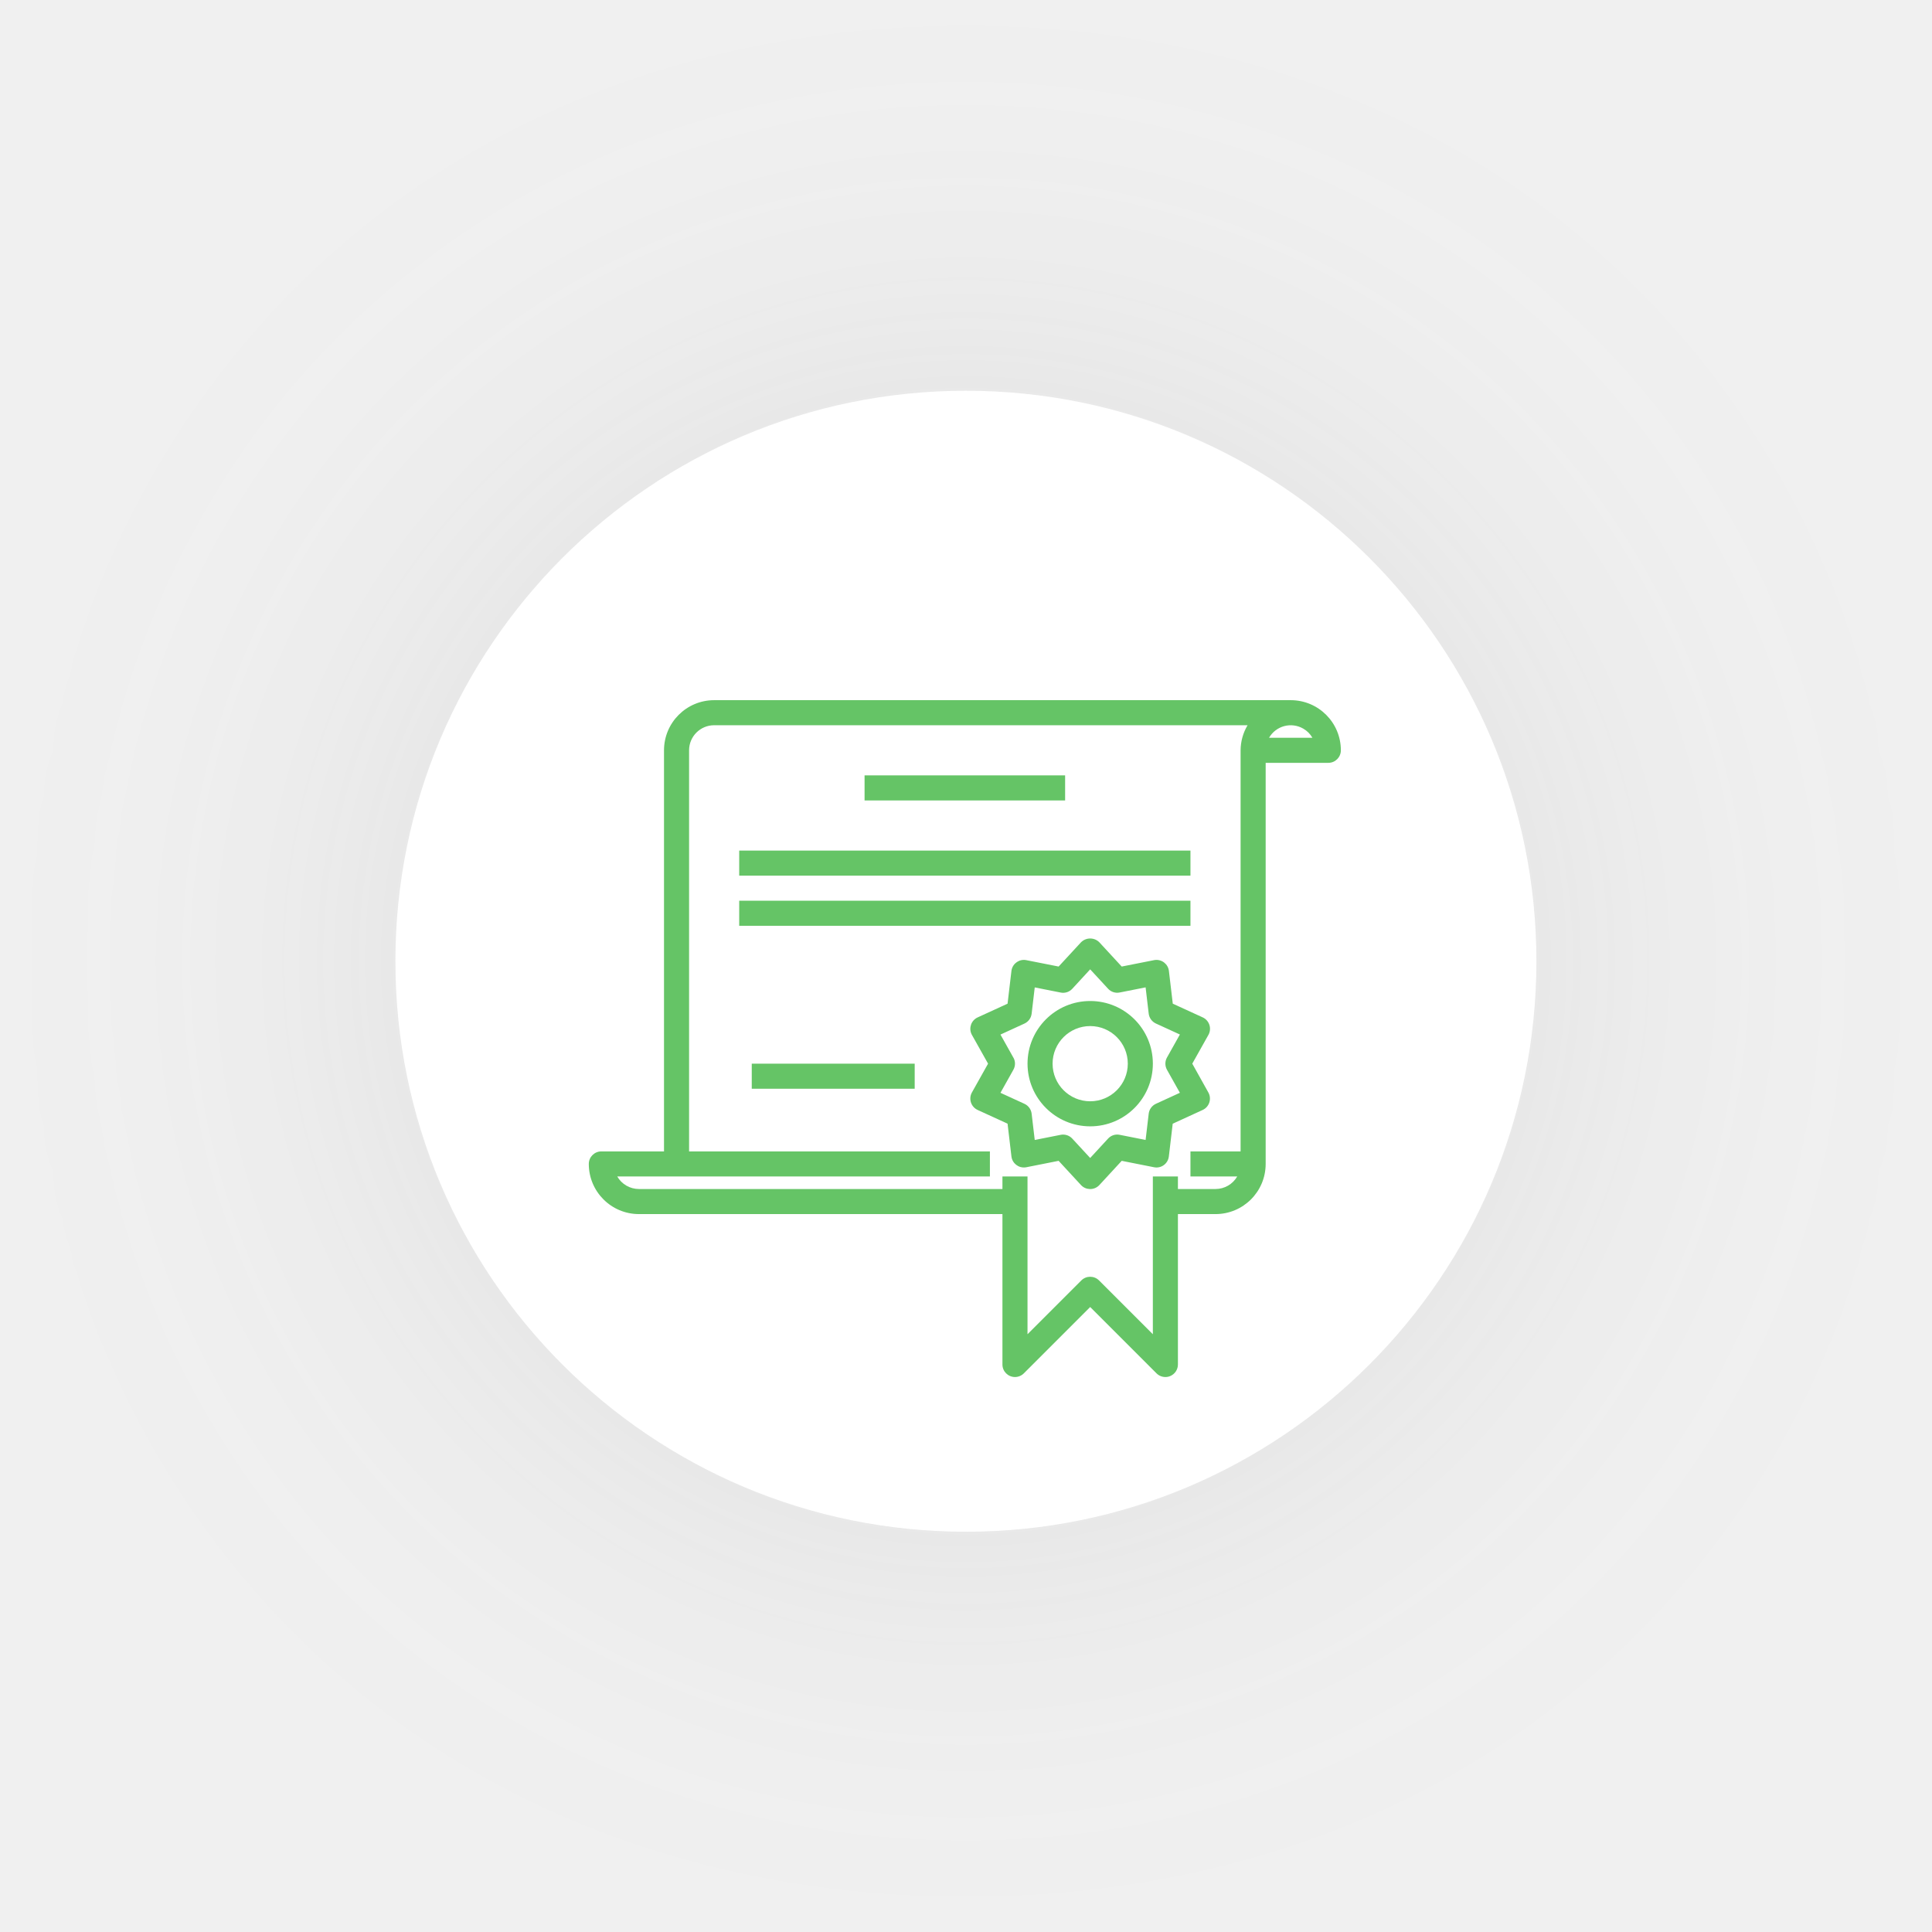
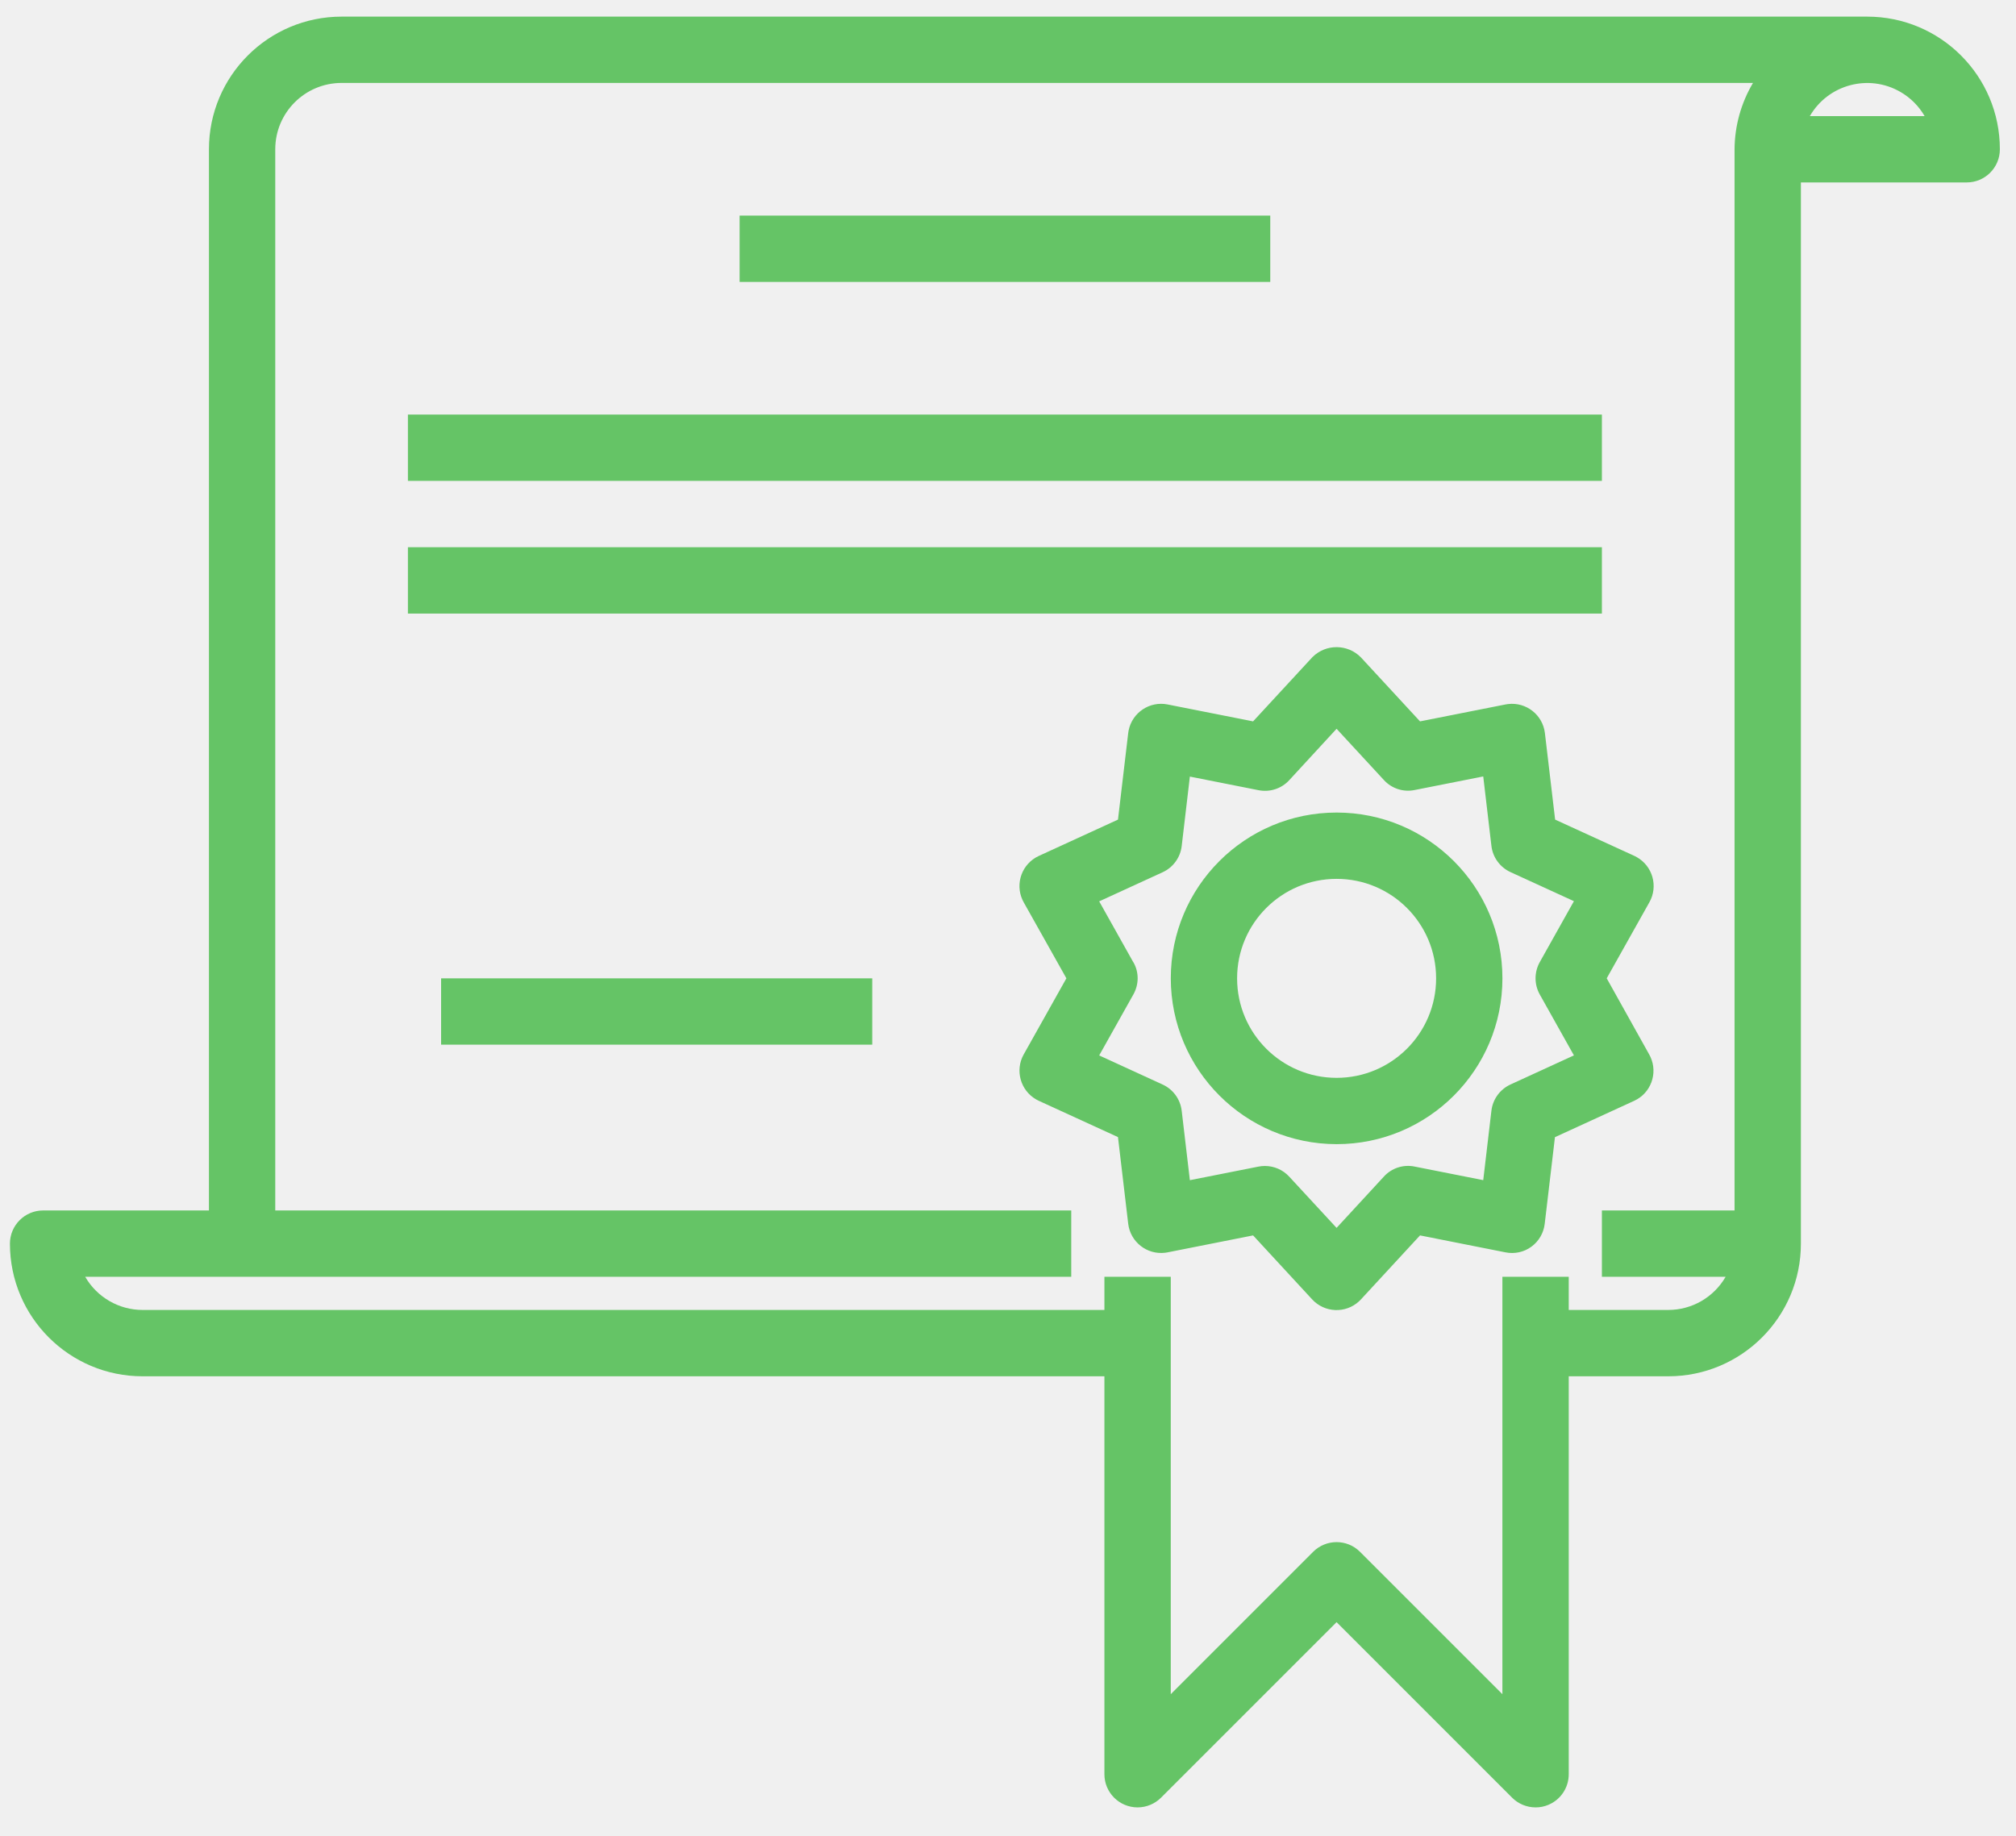
- <svg xmlns="http://www.w3.org/2000/svg" width="142" height="142" viewBox="0 0 142 142" fill="none">
-   <g filter="url(#filter0_d)">
-     <circle cx="70.993" cy="70.65" r="41.931" fill="white" />
-   </g>
-   <path d="M94.867 51.462H52.489C50.454 51.462 48.804 53.112 48.804 55.147V84.627H44.198C43.689 84.627 43.276 85.04 43.276 85.549C43.276 87.584 44.926 89.234 46.961 89.234H73.678V100.289C73.678 100.798 74.091 101.21 74.6 101.21C74.844 101.21 75.078 101.113 75.251 100.94L80.127 96.064L85.003 100.94C85.176 101.113 85.41 101.21 85.655 101.21C85.776 101.211 85.896 101.187 86.007 101.14C86.352 100.998 86.576 100.662 86.576 100.289V89.234H89.34C91.375 89.234 93.025 87.584 93.025 85.549V56.068H97.631C98.14 56.068 98.552 55.656 98.552 55.147C98.552 53.112 96.903 51.462 94.867 51.462ZM91.182 55.147V84.627H87.497V86.47H90.934C90.605 87.04 89.998 87.391 89.34 87.391H86.576V86.47H84.733V98.065L80.778 94.11C80.419 93.751 79.835 93.751 79.476 94.11L75.521 98.065V86.47H73.678V87.391H46.961C46.303 87.391 45.696 87.04 45.367 86.47H49.725H72.757V84.627H50.647V55.147C50.647 54.129 51.471 53.304 52.489 53.304H91.695C91.363 53.862 91.186 54.498 91.182 55.147ZM93.273 54.226C93.782 53.345 94.909 53.044 95.79 53.554C96.069 53.715 96.301 53.947 96.462 54.226H93.273Z" fill="#65C466" />
-   <path d="M88.811 80.293L87.631 78.178L88.816 76.066C89.066 75.623 88.909 75.061 88.465 74.811C88.443 74.799 88.42 74.787 88.397 74.776L86.198 73.769L85.914 71.365C85.854 70.859 85.396 70.499 84.89 70.559C84.867 70.561 84.844 70.565 84.82 70.57L82.445 71.04L80.803 69.261C80.435 68.888 79.834 68.883 79.461 69.251C79.457 69.254 79.454 69.258 79.45 69.261L77.808 71.04L75.433 70.57C74.934 70.471 74.449 70.796 74.35 71.295C74.346 71.318 74.342 71.341 74.339 71.365L74.055 73.769L71.856 74.778C71.394 74.99 71.19 75.537 71.402 75.999C71.413 76.022 71.424 76.046 71.437 76.068L72.622 78.178L71.437 80.291C71.188 80.734 71.344 81.296 71.788 81.546C71.81 81.558 71.833 81.57 71.856 81.581L74.055 82.589L74.339 84.996C74.399 85.501 74.858 85.862 75.363 85.802C75.386 85.799 75.41 85.796 75.433 85.791L77.808 85.32L79.45 87.099C79.796 87.472 80.379 87.495 80.752 87.15C80.77 87.133 80.787 87.117 80.803 87.099L82.445 85.32L84.82 85.791C85.072 85.842 85.334 85.785 85.541 85.632C85.747 85.481 85.88 85.25 85.909 84.996L86.193 82.591L88.392 81.582C88.855 81.371 89.058 80.824 88.846 80.361C88.836 80.338 88.824 80.315 88.811 80.293ZM85.772 78.628L86.72 80.319L84.959 81.127C84.667 81.261 84.466 81.538 84.428 81.857L84.201 83.785L82.297 83.408C81.983 83.343 81.658 83.448 81.442 83.685L80.127 85.111L78.811 83.687C78.637 83.498 78.392 83.391 78.135 83.391C78.075 83.391 78.015 83.397 77.956 83.409L76.052 83.786L75.825 81.858C75.788 81.539 75.587 81.262 75.294 81.128L73.533 80.32L74.481 78.629C74.639 78.348 74.643 78.007 74.481 77.728V77.732L73.533 76.04L75.294 75.232C75.587 75.098 75.788 74.822 75.825 74.503L76.052 72.574L77.956 72.951C78.27 73.016 78.594 72.911 78.811 72.675L80.127 71.246L81.442 72.67C81.658 72.907 81.983 73.012 82.297 72.947L84.201 72.57L84.428 74.498C84.466 74.817 84.667 75.094 84.959 75.228L86.72 76.035L85.772 77.727C85.615 78.007 85.615 78.348 85.772 78.628Z" fill="#65C466" />
-   <path d="M80.128 73.573C77.584 73.573 75.522 75.635 75.522 78.179C75.525 80.722 77.585 82.782 80.128 82.785C82.672 82.785 84.734 80.723 84.734 78.179C84.734 75.635 82.672 73.573 80.128 73.573ZM80.128 80.943C78.601 80.943 77.364 79.705 77.364 78.179C77.364 76.652 78.601 75.415 80.128 75.415C81.654 75.415 82.892 76.652 82.892 78.179C82.892 79.705 81.654 80.943 80.128 80.943Z" fill="#65C466" />
-   <path d="M78.285 56.989H63.545V58.832H78.285V56.989Z" fill="#65C466" />
-   <path d="M87.497 62.517H54.331V64.359H87.497V62.517Z" fill="#65C466" />
-   <path d="M87.497 66.202H54.331V68.045H87.497V66.202Z" fill="#65C466" />
-   <path d="M67.229 78.179H55.253V80.021H67.229V78.179Z" fill="#65C466" />
-   <defs>
-     <filter id="filter0_d" x="0.635" y="0.292" width="140.717" height="140.717" filterUnits="userSpaceOnUse" color-interpolation-filters="sRGB">
-       <feFlood flood-opacity="0" result="BackgroundImageFix" />
-       <feColorMatrix in="SourceAlpha" type="matrix" values="0 0 0 0 0 0 0 0 0 0 0 0 0 0 0 0 0 0 127 0" />
-       <feOffset />
-       <feGaussianBlur stdDeviation="14.214" />
-       <feColorMatrix type="matrix" values="0 0 0 0 0.871 0 0 0 0 0.871 0 0 0 0 0.871 0 0 0 1 0" />
-       <feBlend mode="normal" in2="BackgroundImageFix" result="effect1_dropShadow" />
-       <feBlend mode="normal" in="SourceGraphic" in2="effect1_dropShadow" result="shape" />
-     </filter>
-   </defs>
+ <svg xmlns="http://www.w3.org/2000/svg" width="56" height="51" viewBox="0 0 56 51" fill="none">
+   <path d="M51.867 0.462H9.489C7.454 0.462 5.804 2.112 5.804 4.147V33.627H1.198C0.689 33.627 0.276 34.04 0.276 34.549C0.276 36.584 1.926 38.234 3.961 38.234H30.678V49.289C30.678 49.798 31.091 50.21 31.6 50.21C31.844 50.21 32.078 50.113 32.251 49.94L37.127 45.064L42.003 49.94C42.176 50.113 42.41 50.21 42.655 50.21C42.776 50.211 42.896 50.187 43.008 50.14C43.352 49.998 43.576 49.662 43.576 49.289V38.234H46.34C48.375 38.234 50.025 36.584 50.025 34.549V5.068H54.631C55.14 5.068 55.552 4.656 55.552 4.147C55.552 2.112 53.903 0.462 51.867 0.462ZM48.182 4.147V33.627H44.497V35.47H47.934C47.605 36.04 46.998 36.391 46.34 36.391H43.576V35.47H41.733V47.065L37.778 43.11C37.419 42.751 36.836 42.751 36.476 43.11L32.521 47.065V35.47H30.678V36.391H3.961C3.304 36.391 2.696 36.04 2.367 35.47H6.725H29.757V33.627H7.646V4.147C7.646 3.129 8.471 2.304 9.489 2.304H48.694C48.363 2.862 48.186 3.498 48.182 4.147ZM50.273 3.226C50.782 2.345 51.91 2.044 52.79 2.554C53.069 2.715 53.301 2.947 53.462 3.226H50.273Z" fill="#65C466" />
+   <path d="M45.811 29.293L44.631 27.178L45.816 25.066C46.066 24.623 45.909 24.061 45.465 23.811C45.443 23.799 45.42 23.787 45.397 23.776L43.198 22.769L42.914 20.365C42.854 19.86 42.396 19.499 41.89 19.559C41.867 19.561 41.844 19.565 41.82 19.57L39.445 20.04L37.803 18.262C37.435 17.888 36.834 17.883 36.461 18.251C36.457 18.255 36.454 18.258 36.45 18.262L34.808 20.04L32.433 19.57C31.934 19.471 31.449 19.796 31.35 20.295C31.346 20.318 31.342 20.341 31.339 20.365L31.055 22.769L28.856 23.778C28.394 23.99 28.19 24.537 28.402 24.999C28.413 25.023 28.424 25.046 28.437 25.068L29.622 27.178L28.437 29.291C28.188 29.734 28.345 30.296 28.788 30.546C28.81 30.558 28.833 30.57 28.856 30.581L31.055 31.589L31.339 33.996C31.399 34.501 31.858 34.862 32.363 34.802C32.386 34.799 32.41 34.795 32.433 34.791L34.808 34.32L36.45 36.099C36.796 36.472 37.379 36.495 37.752 36.15C37.77 36.133 37.786 36.117 37.803 36.099L39.445 34.32L41.82 34.791C42.072 34.842 42.334 34.785 42.541 34.632C42.747 34.481 42.88 34.25 42.909 33.996L43.193 31.591L45.392 30.582C45.855 30.371 46.058 29.824 45.846 29.361C45.836 29.338 45.824 29.315 45.811 29.293ZM42.772 27.628L43.72 29.319L41.959 30.127C41.667 30.261 41.465 30.538 41.428 30.857L41.201 32.785L39.297 32.408C38.983 32.343 38.658 32.448 38.442 32.685L37.127 34.111L35.811 32.687C35.637 32.498 35.392 32.391 35.135 32.391C35.075 32.391 35.015 32.397 34.956 32.409L33.052 32.786L32.825 30.858C32.788 30.539 32.587 30.262 32.294 30.128L30.533 29.32L31.481 27.629C31.64 27.348 31.643 27.007 31.481 26.728V26.732L30.533 25.04L32.294 24.232C32.587 24.098 32.788 23.822 32.825 23.503L33.052 21.574L34.956 21.951C35.27 22.015 35.594 21.911 35.811 21.675L37.127 20.246L38.442 21.67C38.658 21.907 38.983 22.012 39.297 21.947L41.201 21.57L41.428 23.498C41.465 23.817 41.667 24.094 41.959 24.228L43.72 25.035L42.772 26.727C42.615 27.007 42.615 27.348 42.772 27.628Z" fill="#65C466" />
+   <path d="M37.128 22.573C34.584 22.573 32.522 24.635 32.522 27.179C32.525 29.721 34.585 31.782 37.128 31.785C39.672 31.785 41.734 29.723 41.734 27.179C41.734 24.635 39.672 22.573 37.128 22.573ZM37.128 29.943C35.601 29.943 34.364 28.705 34.364 27.179C34.364 25.652 35.601 24.415 37.128 24.415C38.654 24.415 39.892 25.652 39.892 27.179C39.892 28.705 38.654 29.943 37.128 29.943Z" fill="#65C466" />
+   <path d="M35.285 5.989H20.545V7.832H35.285V5.989Z" fill="#65C466" />
+   <path d="M44.497 11.517H11.331V13.359H44.497V11.517Z" fill="#65C466" />
+   <path d="M44.497 15.202H11.331V17.045H44.497V15.202Z" fill="#65C466" />
+   <path d="M24.229 27.179H12.253V29.021H24.229V27.179Z" fill="#65C466" />
</svg>
